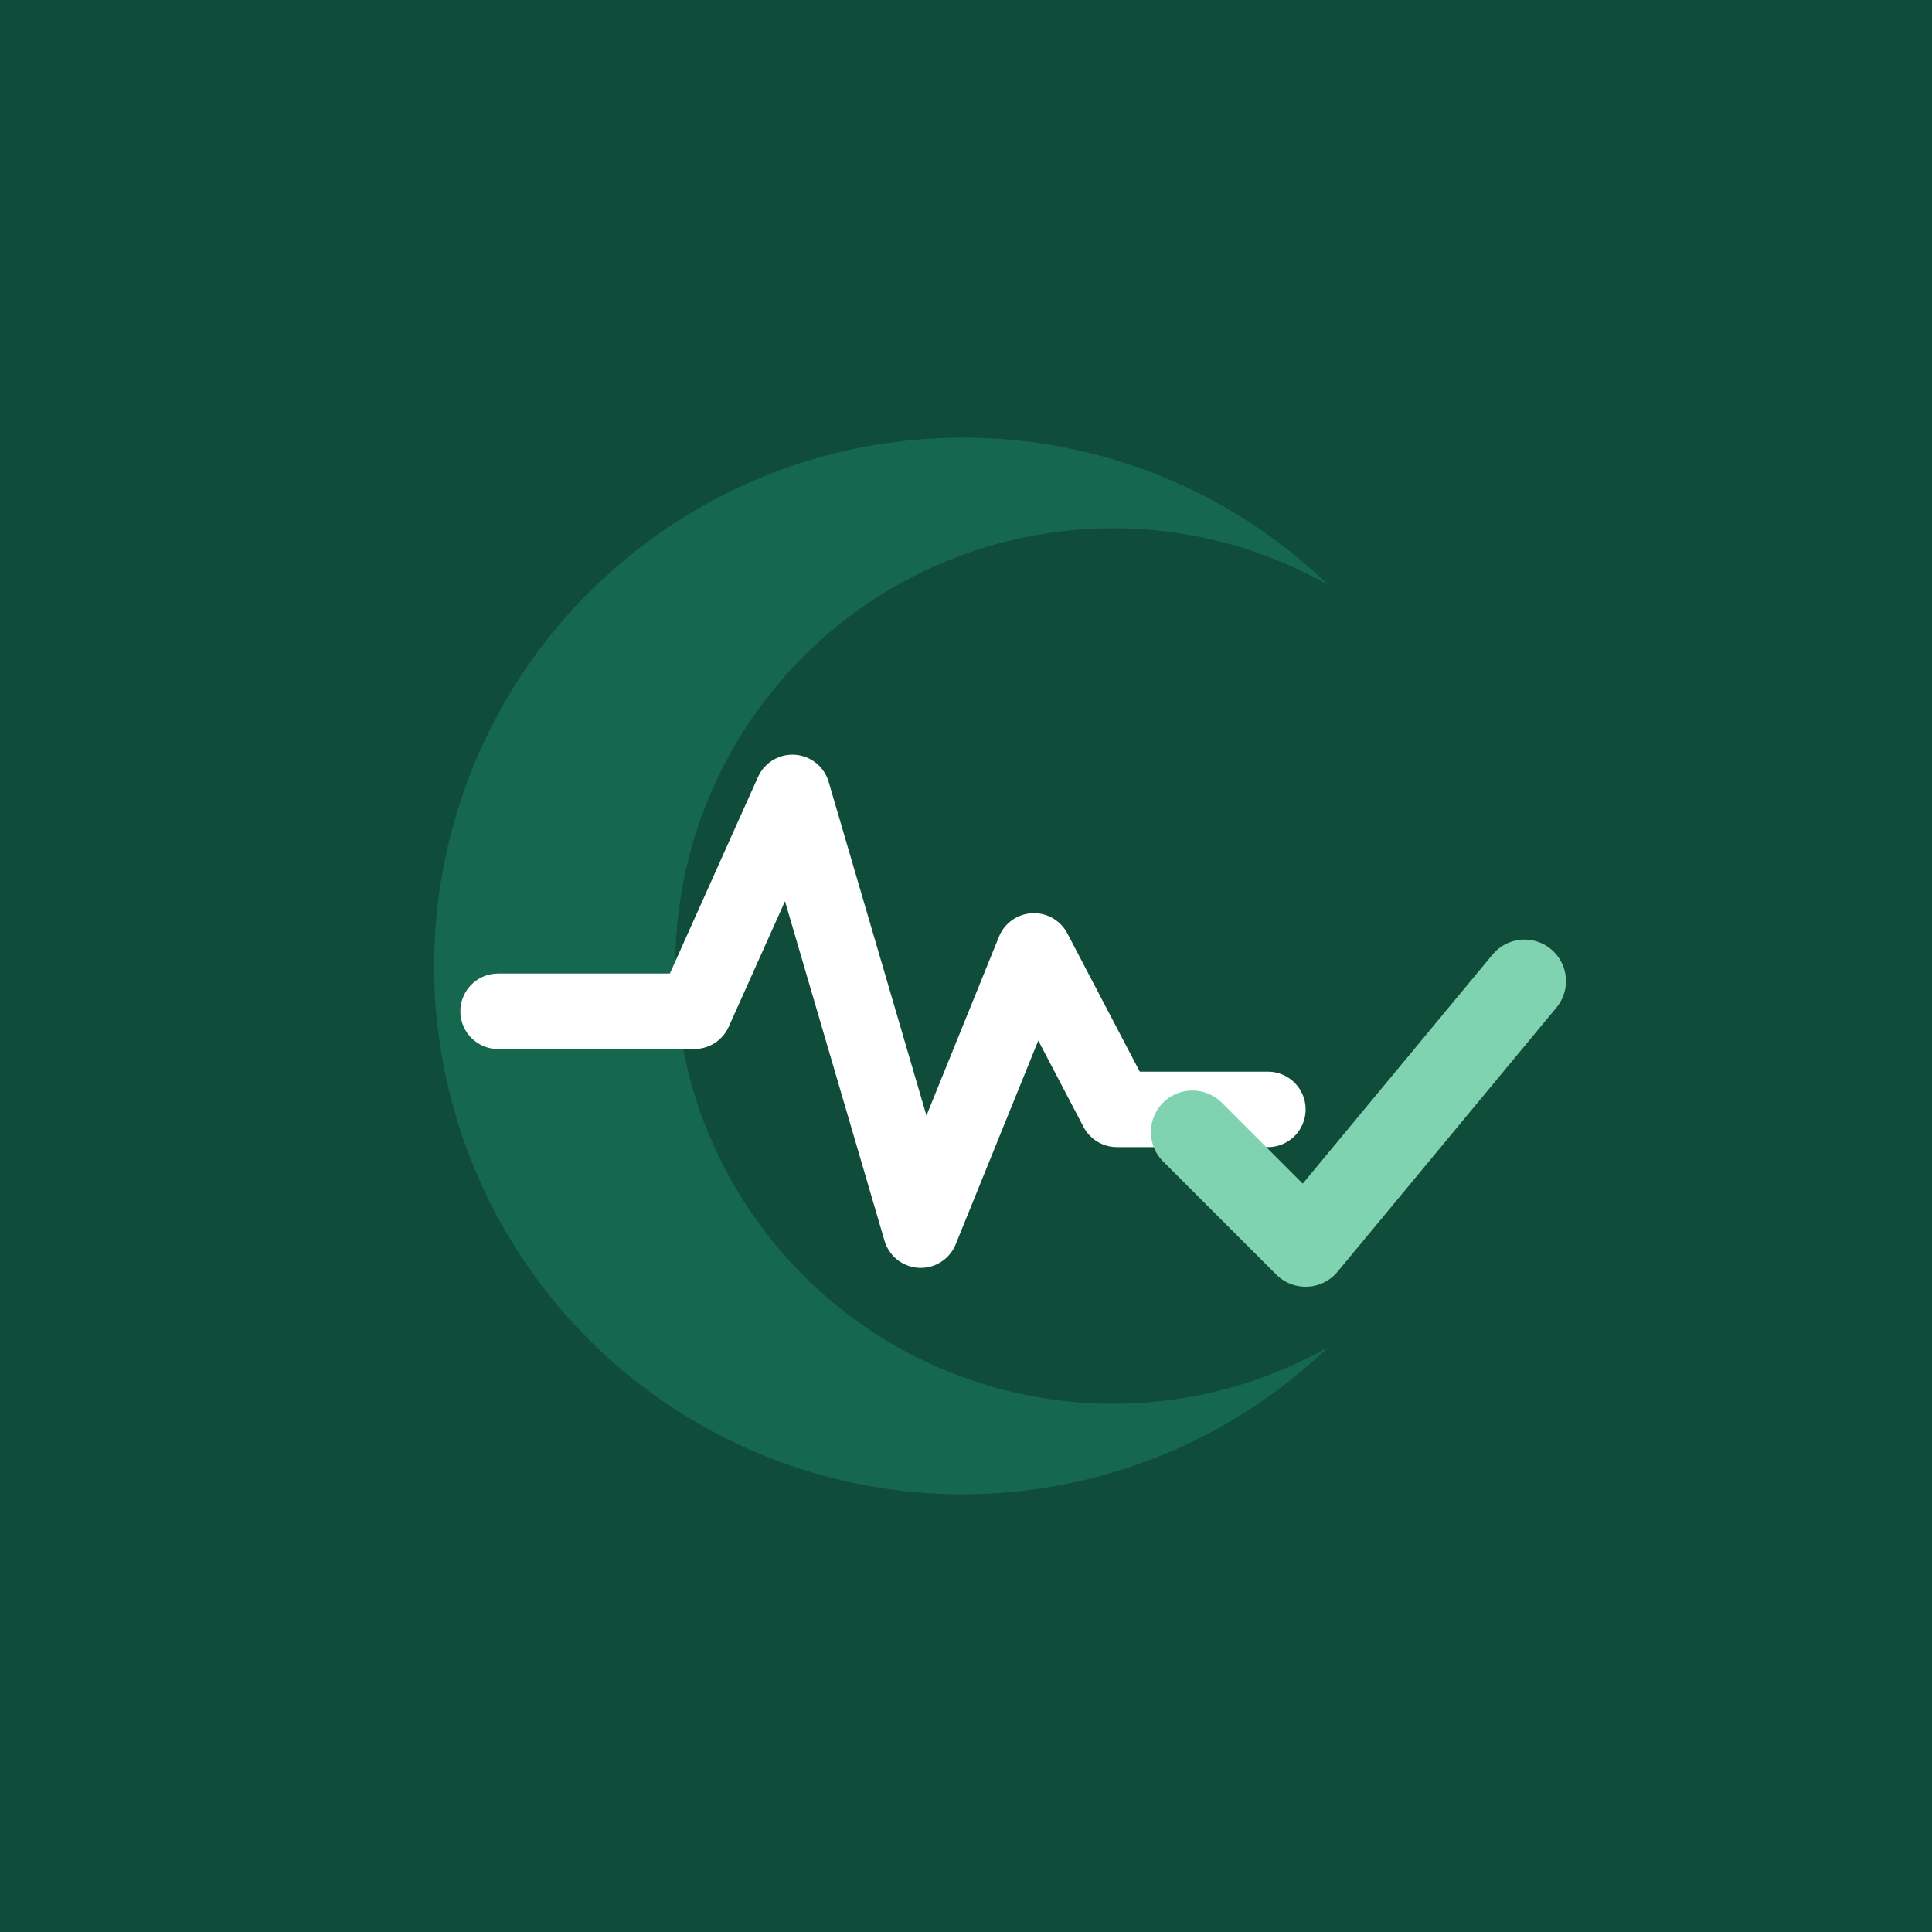
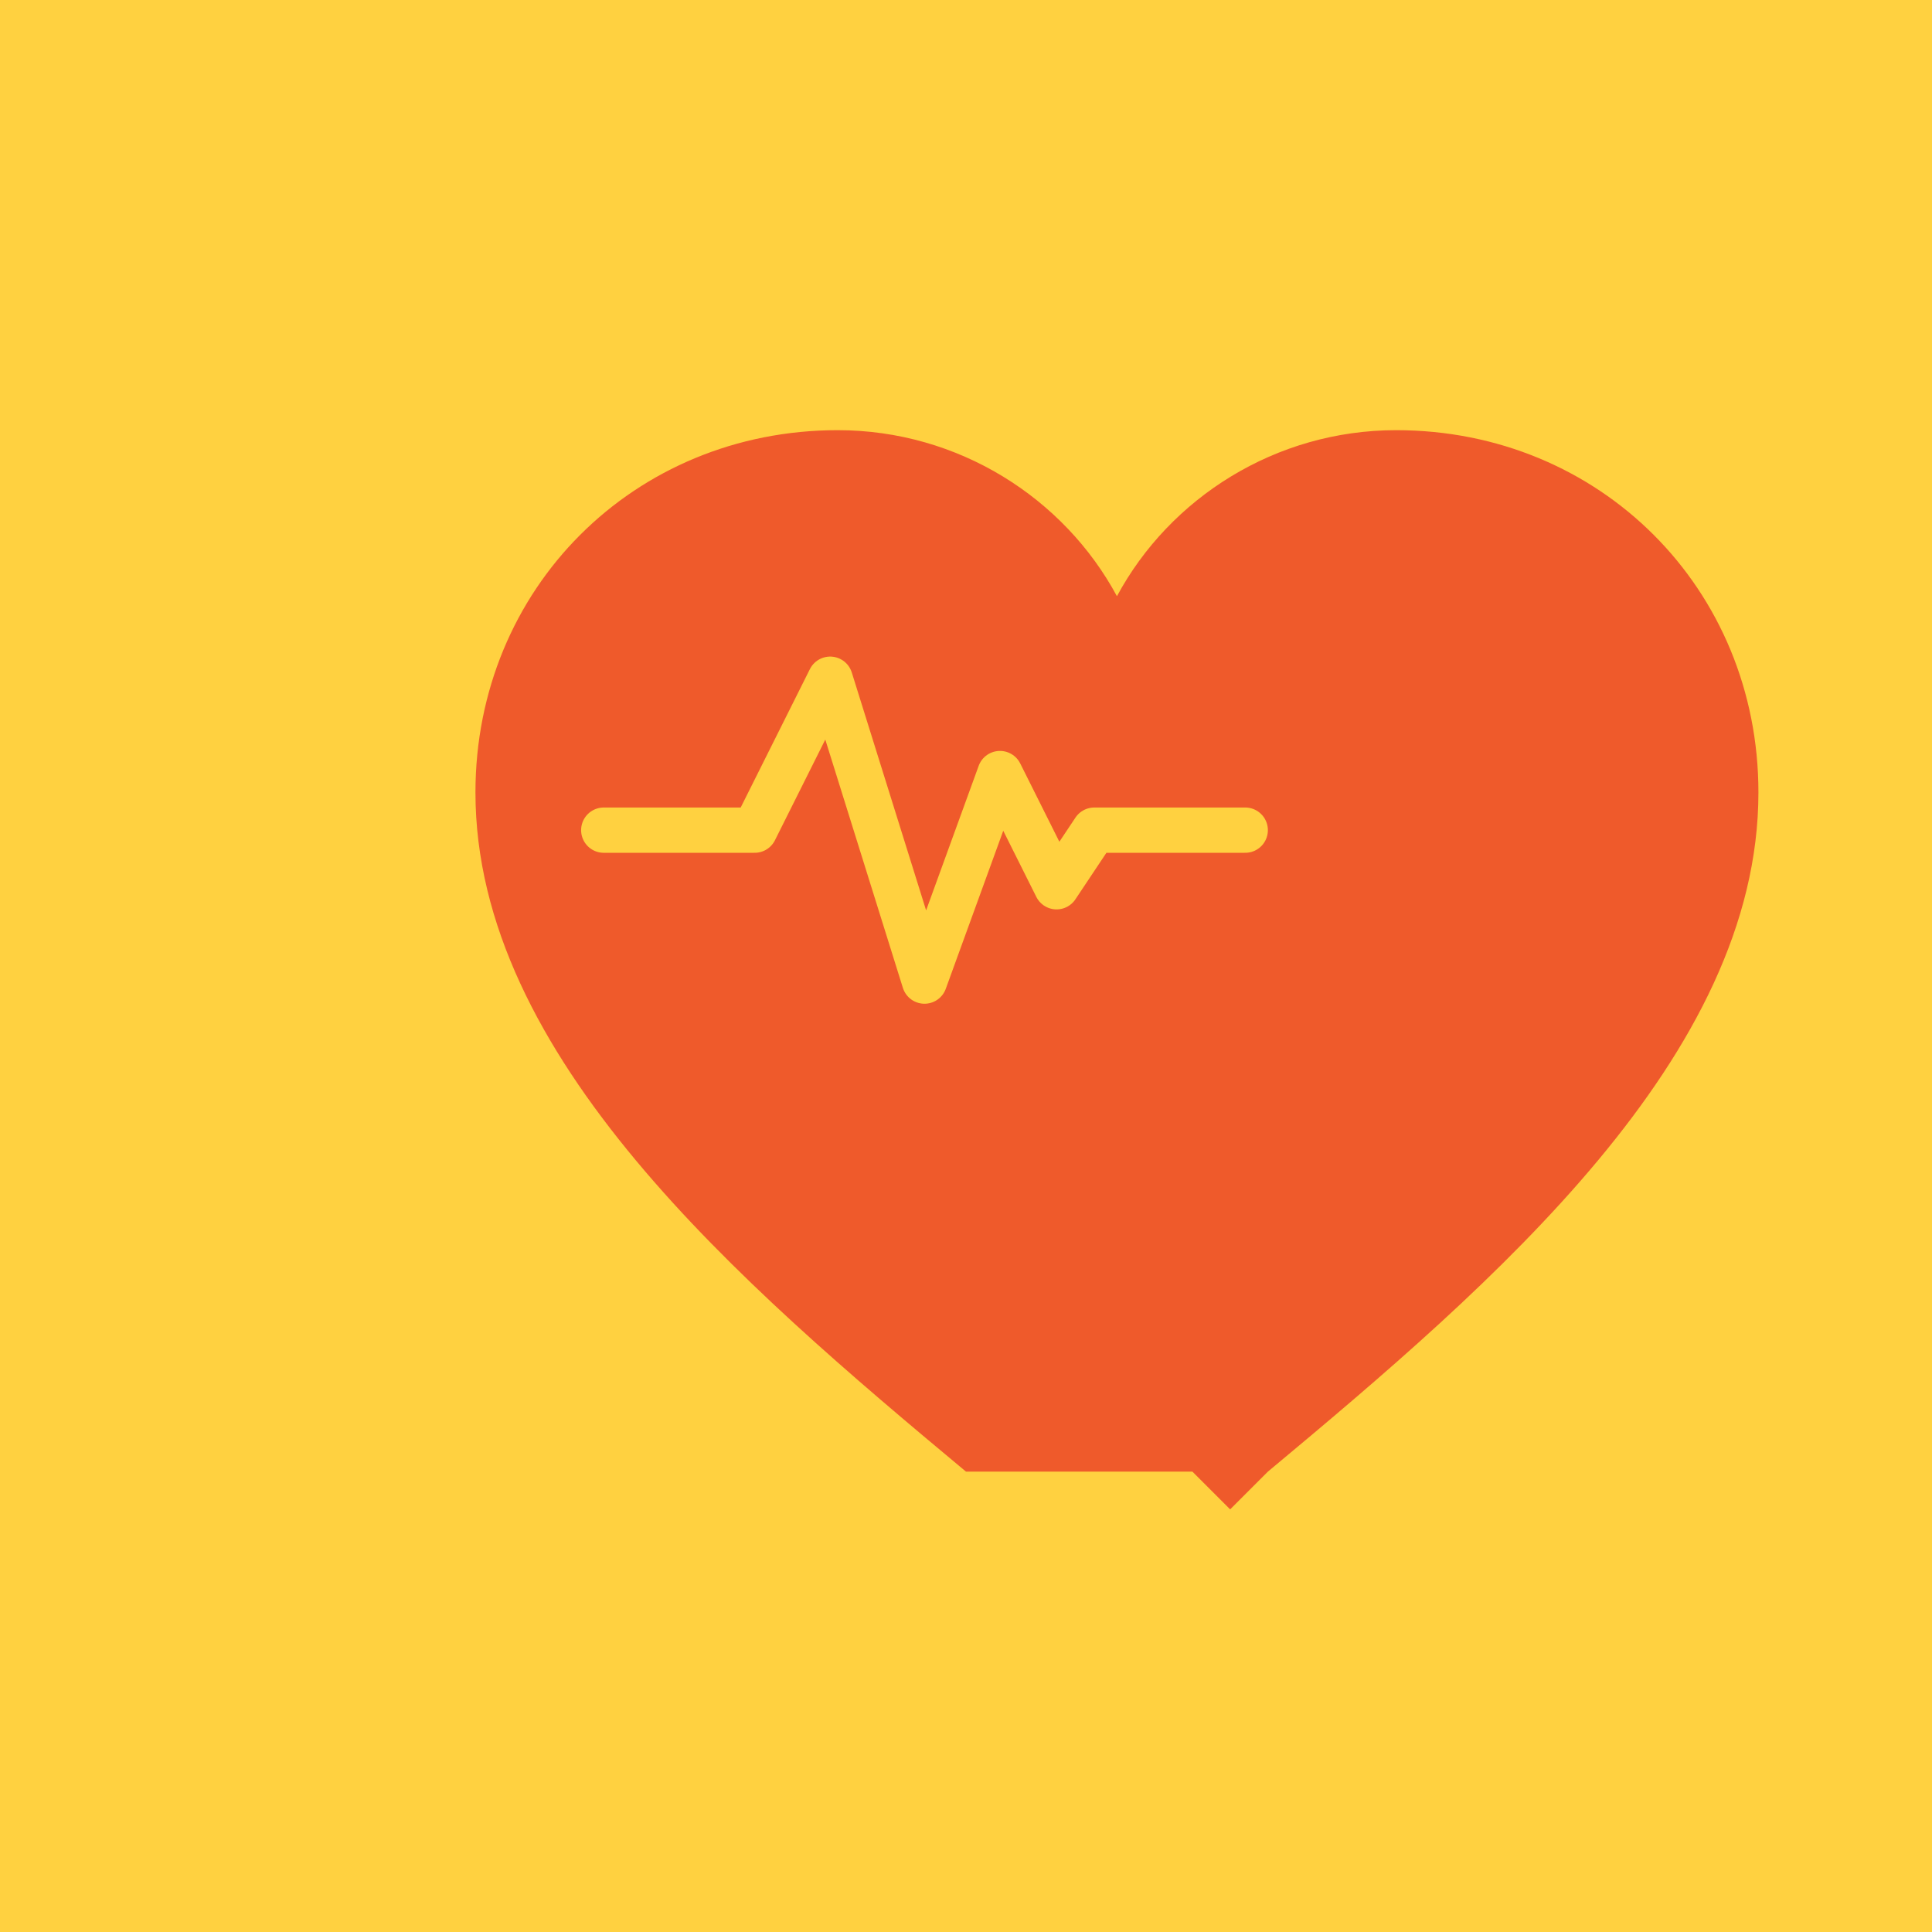
<svg xmlns="http://www.w3.org/2000/svg" viewBox="0 0 512 512" role="img" aria-label="Sehat Ledger">
-   <rect width="512" height="512" fill="#0f4c3a" />
-   <path d="M256 116a140 140 0 1 0 96 241 116 116 0 1 1 0-202 139 139 0 0 0-96-39z" fill="#1a7f5e" opacity=".55" />
-   <path d="M132 268h52l26-58 34 116 30-74 22 42h40" fill="none" stroke="#ffffff" stroke-width="20" stroke-linecap="round" stroke-linejoin="round" />
-   <path d="M316 300l30 30 58-70" fill="none" stroke="#7fd3b0" stroke-width="22" stroke-linecap="round" stroke-linejoin="round" />
+   <rect width="512" height="512" fill="#FFD140" />
+   <path d="M256 390c-60-50-130-110-130-180 0-54 42-96 96-96 32 0 60 18 74 44 14-26 42-44 74-44 54 0 96 42 96 96 0 70-70 130-130 180l-10 10-10-10z" fill="#EF5A2B" />
+   <path d="M160 220h40l20-40 25 80 20-55 15 30 10-15h40" fill="none" stroke="#FFD140" stroke-width="12" stroke-linecap="round" stroke-linejoin="round" />
</svg>
